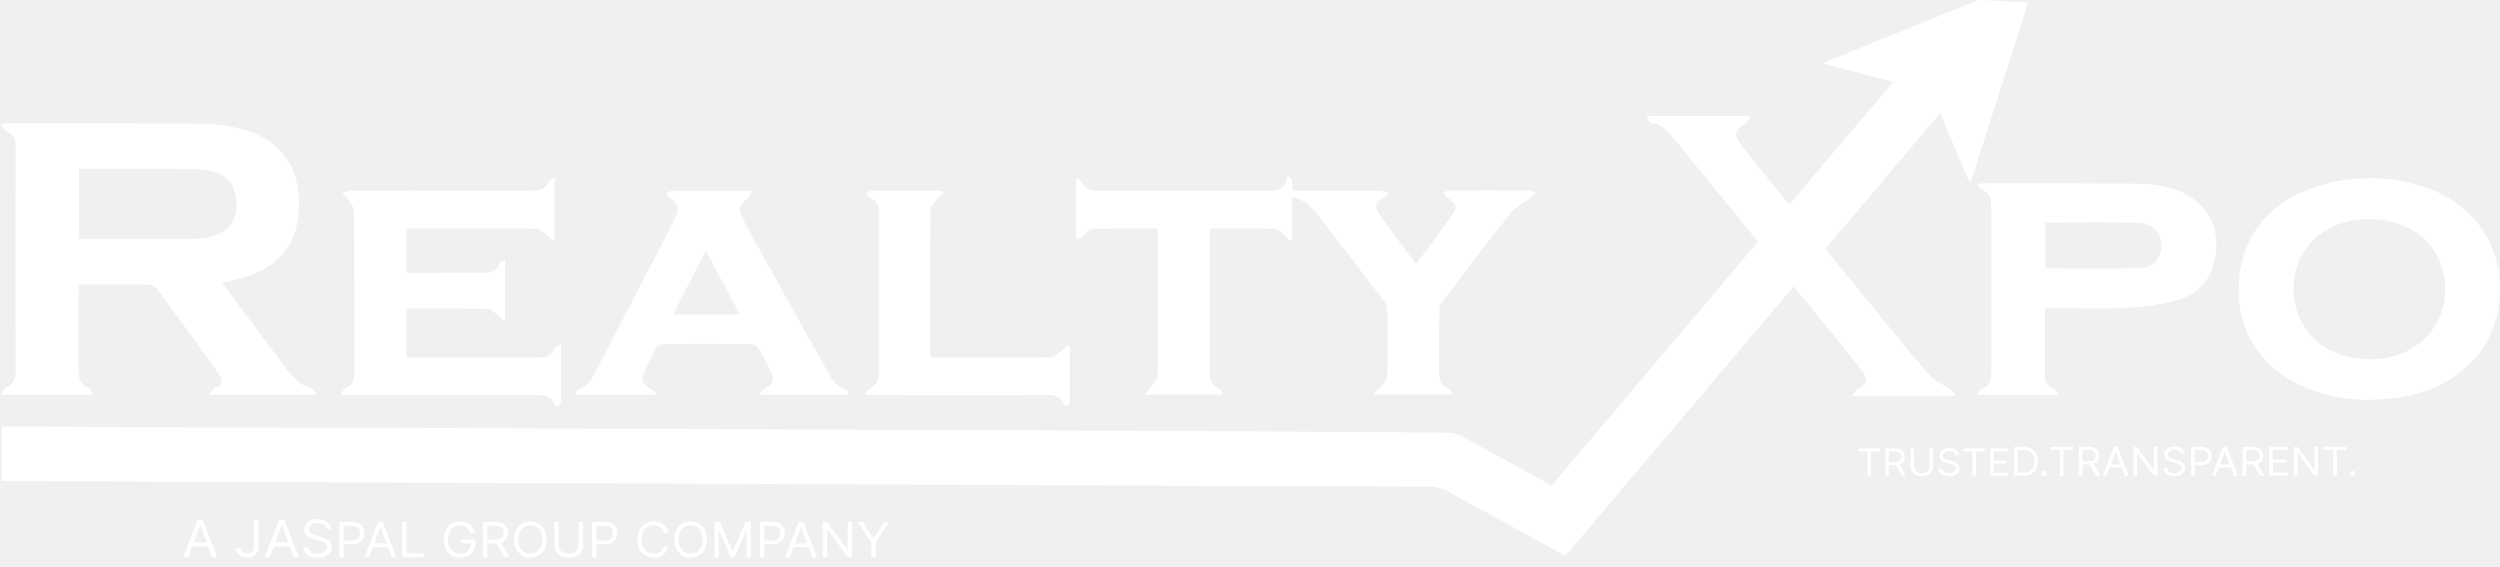
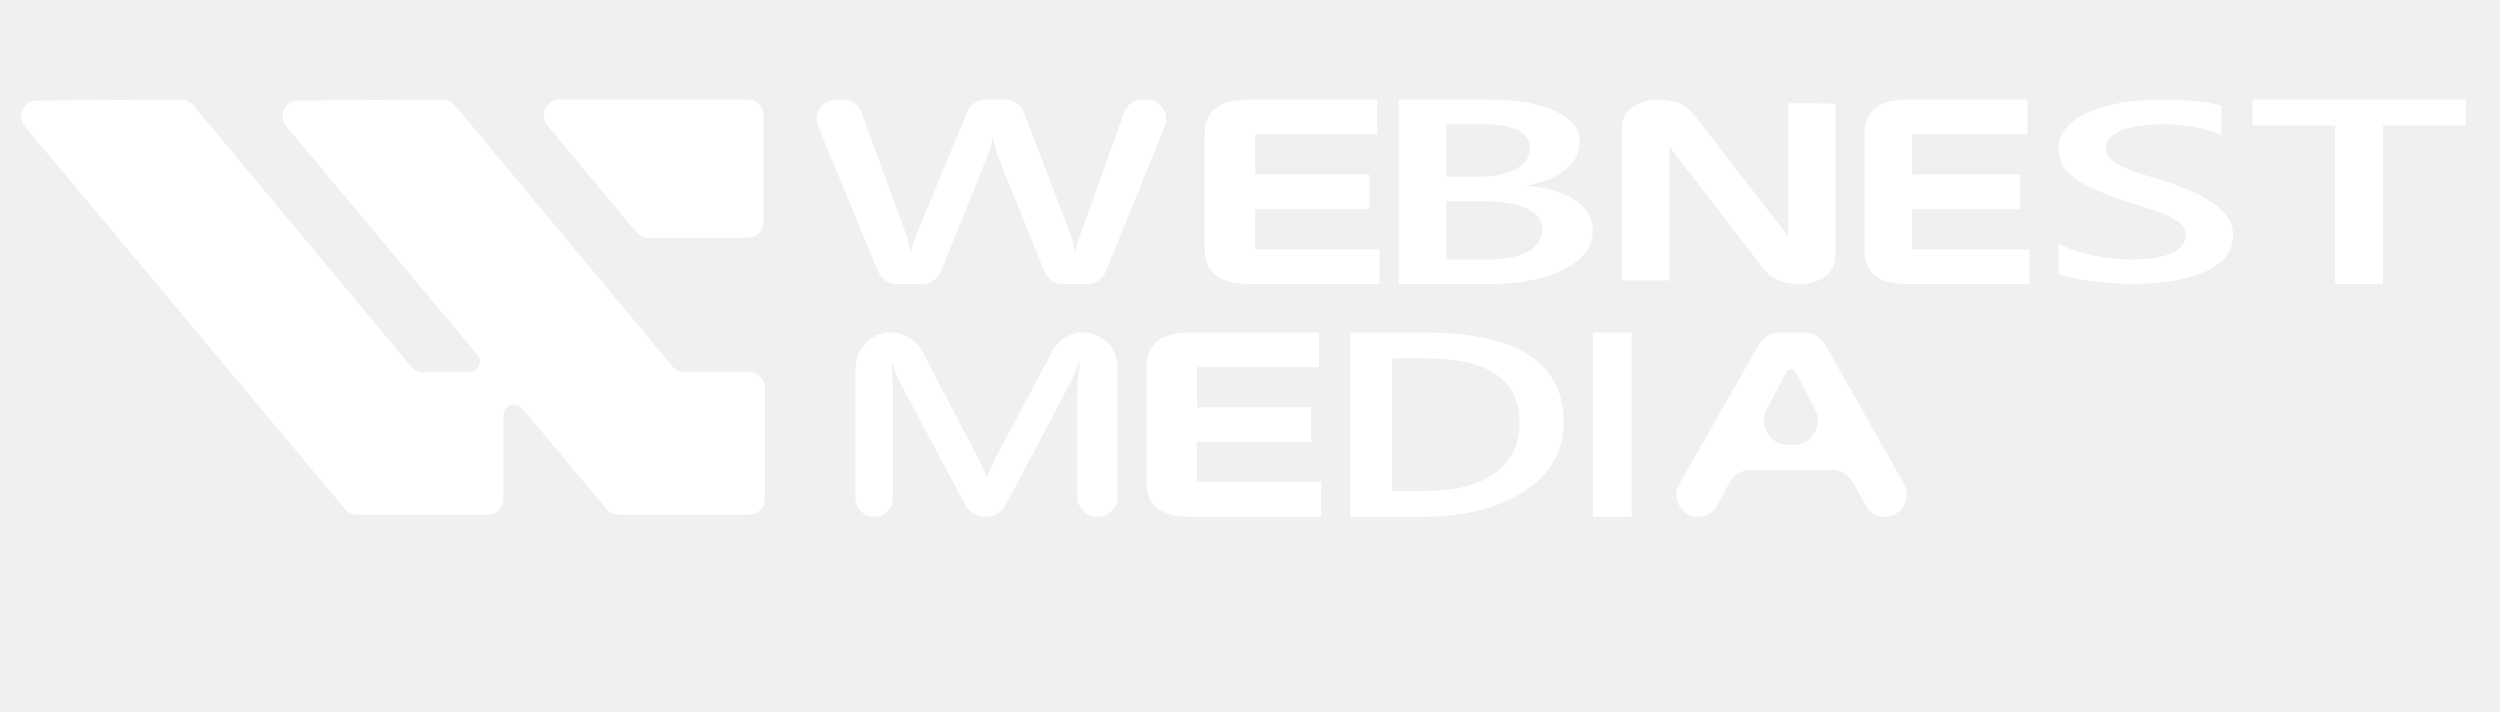
- <svg xmlns="http://www.w3.org/2000/svg" width="172" height="39" viewBox="0 0 172 39" fill="none">
-   <path d="M0.13 33.1V29.33C0.655 29.33 1.153 29.33 1.655 29.33C4.245 29.353 6.837 29.392 9.427 29.4C15.889 29.422 22.35 29.42 28.81 29.442C37.916 29.473 47.028 29.51 56.145 29.552C65.262 29.594 74.373 29.632 83.478 29.665C88.877 29.69 94.277 29.724 99.677 29.767C99.985 29.777 100.286 29.859 100.553 30.005C102.446 31.028 104.325 32.073 106.21 33.11C106.376 33.202 106.548 33.285 106.76 33.395L120.945 16.64C120.757 16.405 120.573 16.172 120.386 15.94C118.713 13.889 117.042 11.837 115.374 9.785C114.894 9.198 114.458 8.558 113.57 8.451C113.472 8.438 113.405 8.193 113.279 7.979H120.438C120.293 8.206 120.234 8.418 120.088 8.503C119.368 8.938 119.253 9.27 119.792 9.965C120.843 11.331 121.959 12.662 123.104 14.079L130.245 5.64L125.445 4.369C125.683 4.247 125.818 4.164 125.971 4.105C129.248 2.778 132.529 1.452 135.814 0.127C135.952 0.056 136.103 0.013 136.259 0C137.331 0.042 138.403 0.1 139.546 0.167C138.217 4.311 136.909 8.394 135.599 12.48L135.475 12.496C134.825 10.952 134.173 9.41 133.487 7.779L125.589 17.117C126.792 18.598 127.972 20.06 129.165 21.514C130.357 22.968 131.566 24.468 132.825 25.897C133.154 26.272 133.713 26.464 134.154 26.754C134.296 26.866 134.427 26.989 134.545 27.124L134.438 27.256H127.394C127.57 27.027 127.645 26.829 127.792 26.755C128.461 26.404 128.575 26.117 128.107 25.513C127.175 24.312 126.205 23.139 125.249 21.955C124.654 21.218 124.051 20.485 123.41 19.698L107.702 38.243C107.267 38.008 106.849 37.784 106.432 37.554C104.122 36.284 101.819 35.003 99.501 33.751C99.179 33.581 98.818 33.49 98.45 33.486C93.757 33.456 89.063 33.454 84.368 33.435C77.517 33.409 70.665 33.378 63.812 33.344C59.315 33.324 54.82 33.305 50.328 33.289L29.771 33.212L2.494 33.1C1.713 33.097 0.932 33.1 0.13 33.1Z" fill="white" />
-   <path d="M15.283 19.447C15.656 19.947 15.984 20.41 16.334 20.862C17.456 22.363 18.575 23.876 19.712 25.373C20.16 25.962 20.628 26.54 21.463 26.707C21.575 26.729 21.638 26.949 21.785 27.157H14.392C14.584 26.924 14.67 26.712 14.819 26.657C15.309 26.477 15.336 26.197 15.094 25.823C14.852 25.45 14.595 25.064 14.329 24.698C13.172 23.1 12.008 21.508 10.837 19.92C10.726 19.77 10.528 19.587 10.367 19.587C8.742 19.562 7.115 19.572 5.452 19.572C5.436 19.748 5.41 19.89 5.41 20.032C5.41 21.866 5.41 23.689 5.41 25.516C5.41 26.017 5.504 26.43 6.066 26.645C6.205 26.699 6.273 26.921 6.439 27.157H0.035C0.21 26.922 0.301 26.707 0.461 26.63C0.658 26.547 0.822 26.407 0.932 26.231C1.042 26.054 1.091 25.849 1.074 25.645C1.064 20.44 1.064 15.235 1.074 10.03C1.074 9.565 0.898 9.255 0.462 9.043C0.301 8.966 0.201 8.771 0 8.543C0.149 8.514 0.299 8.493 0.45 8.479C4.907 8.479 9.362 8.479 13.817 8.509C14.661 8.523 15.5 8.622 16.322 8.805C19.012 9.38 20.503 11.162 20.57 13.794C20.649 16.845 19.138 18.63 15.912 19.317L15.283 19.447ZM5.429 16.425C5.583 16.435 5.697 16.45 5.811 16.45C8.163 16.45 10.516 16.45 12.87 16.45C13.34 16.452 13.809 16.413 14.271 16.335C15.611 16.092 16.26 15.341 16.269 14.094C16.279 12.74 15.656 11.976 14.306 11.709C14.018 11.653 13.724 11.624 13.43 11.621C10.898 11.608 8.369 11.6 5.842 11.599C5.713 11.599 5.581 11.624 5.432 11.639L5.429 16.425Z" fill="white" />
-   <path d="M88.886 13.565V16.509L88.723 16.558C88.633 16.422 88.527 16.295 88.408 16.18C88.198 16.013 87.961 15.745 87.73 15.738C86.263 15.698 84.791 15.718 83.254 15.718C83.243 15.925 83.224 16.103 83.224 16.282C83.224 19.342 83.224 22.402 83.224 25.461C83.224 26.003 83.25 26.515 83.914 26.742C84.012 26.775 84.056 26.956 84.168 27.142H78.709C78.864 26.997 79.01 26.842 79.145 26.68C79.331 26.424 79.643 26.153 79.646 25.887C79.68 22.583 79.667 19.28 79.666 15.978C79.658 15.893 79.644 15.809 79.624 15.726C78.124 15.726 76.647 15.706 75.154 15.75C74.93 15.75 74.708 16.045 74.498 16.218C74.375 16.351 74.215 16.446 74.037 16.494V12.21C74.231 12.365 74.4 12.435 74.447 12.543C74.636 13.005 75.002 13.125 75.475 13.125C79.461 13.125 83.447 13.125 87.432 13.125C87.935 13.125 88.32 12.992 88.483 12.503C88.52 12.373 88.548 12.24 88.567 12.106L88.86 12.31C88.895 12.556 88.93 12.81 88.974 13.123C89.191 13.123 89.401 13.123 89.611 13.123C91.416 13.123 93.224 13.123 95.029 13.123C95.207 13.148 95.38 13.197 95.542 13.27C95.44 13.405 95.319 13.525 95.183 13.629C94.658 13.935 94.542 14.229 94.903 14.739C95.7 15.87 96.537 16.974 97.421 18.173C97.667 17.839 97.879 17.569 98.083 17.291C98.668 16.495 99.269 15.711 99.826 14.899C100.318 14.186 100.26 14.037 99.518 13.565C99.421 13.505 99.372 13.377 99.302 13.278C99.407 13.222 99.514 13.112 99.619 13.112C101.505 13.102 103.39 13.102 105.274 13.112C105.383 13.112 105.491 13.21 105.6 13.262C105.526 13.373 105.441 13.476 105.344 13.57C104.868 13.944 104.279 14.237 103.917 14.684C102.313 16.685 100.765 18.733 99.218 20.776C99.086 20.975 99.018 21.207 99.022 21.443C99.005 22.842 99.022 24.241 99.008 25.642C99.008 26.128 99.111 26.52 99.644 26.724C99.758 26.769 99.819 26.944 99.959 27.132H94.455C94.628 26.989 94.79 26.834 94.94 26.669C95.127 26.41 95.427 26.138 95.436 25.865C95.485 24.336 95.465 22.805 95.451 21.274C95.441 21.094 95.376 20.92 95.264 20.774C93.723 18.752 92.172 16.734 90.613 14.721C90.208 14.221 89.758 13.719 88.886 13.565Z" fill="white" />
-   <path d="M172 20.01C171.989 23.679 169.343 26.604 165.408 27.277C163.083 27.676 160.787 27.601 158.605 26.657C155.375 25.258 153.778 22.595 154.052 19.153C154.291 16.08 156.374 13.675 159.655 12.745C161.808 12.114 164.109 12.1 166.27 12.705C169.904 13.73 172.009 16.422 172 20.01ZM162.99 15.069C159.969 15.069 157.803 17.07 157.799 19.863C157.799 22.698 159.957 24.716 162.999 24.719C166.041 24.723 168.21 22.718 168.226 19.945C168.244 17.08 166.091 15.076 162.99 15.069Z" fill="white" />
-   <path d="M38.157 12.198V16.657C38.013 16.511 37.86 16.373 37.7 16.242C37.434 16.055 37.157 15.741 36.883 15.731C33.958 15.698 31.033 15.716 28.109 15.721C28.06 15.731 28.013 15.748 27.969 15.77V18.771H30.559C31.403 18.771 32.247 18.76 33.091 18.771C33.66 18.783 34.142 18.713 34.368 18.104C34.399 18.019 34.559 17.976 34.743 17.863V22.141C34.538 21.95 34.427 21.831 34.3 21.733C34.068 21.566 33.83 21.258 33.59 21.251C31.73 21.211 29.869 21.229 27.971 21.229V24.601H28.608C31.357 24.601 34.105 24.601 36.855 24.601C37.417 24.601 37.916 24.574 38.142 23.967C38.177 23.872 38.357 23.829 38.601 23.684V24.923C38.601 25.818 38.601 26.714 38.601 27.609C38.601 27.728 38.492 27.846 38.425 27.964C38.331 27.918 38.177 27.889 38.151 27.819C37.911 27.152 37.347 27.167 36.749 27.167C32.569 27.175 28.387 27.175 24.205 27.167H23.395C23.57 26.941 23.642 26.767 23.767 26.712C24.228 26.512 24.377 26.172 24.377 25.721C24.377 21.991 24.386 18.259 24.354 14.527C24.354 14.232 24.064 13.931 23.883 13.645C23.78 13.513 23.662 13.391 23.533 13.282C23.708 13.201 23.895 13.144 24.088 13.115C27.091 13.105 30.095 13.115 33.098 13.115C34.258 13.115 35.415 13.115 36.574 13.115C37.1 13.115 37.548 13.045 37.751 12.493C37.786 12.408 37.953 12.35 38.157 12.198Z" fill="white" />
-   <path d="M141.7 27.169H136.045C136.169 26.977 136.22 26.78 136.338 26.739C136.931 26.517 137.001 26.072 137 25.551C137 22.679 137 19.805 137 16.93C137 16.015 137 15.096 137 14.186C137 13.685 136.915 13.26 136.343 13.058C136.225 13.017 136.168 12.837 136.038 12.673C136.144 12.645 136.251 12.623 136.36 12.61C139.973 12.61 143.586 12.61 147.199 12.636C147.827 12.653 148.451 12.735 149.06 12.882C151.657 13.464 152.938 15.508 152.337 18.024C152.018 19.358 151.151 20.287 149.799 20.649C148.669 20.946 147.507 21.123 146.335 21.177C144.689 21.263 143.036 21.199 141.386 21.199H140.686V24.272C140.686 24.758 140.705 25.245 140.686 25.728C140.667 26.212 140.822 26.515 141.281 26.717C141.416 26.769 141.5 26.937 141.7 27.169ZM140.73 15.318V18.458C142.88 18.458 144.996 18.498 147.108 18.441C148.158 18.413 148.684 17.814 148.7 16.912C148.715 16.01 148.136 15.361 147.088 15.335C144.992 15.281 142.901 15.318 140.73 15.318Z" fill="white" />
-   <path d="M51.704 13.13C51.595 13.345 51.563 13.509 51.462 13.599C50.837 14.144 50.761 14.347 51.131 15.099C51.597 16.023 52.117 16.922 52.62 17.828C54.02 20.347 55.422 22.868 56.833 25.381C57.152 25.948 57.418 26.58 58.188 26.77C58.278 26.794 58.325 26.979 58.434 27.159H52.212C52.387 26.962 52.476 26.807 52.609 26.737C53.171 26.444 53.322 26.175 53.061 25.598C52.782 25.003 52.464 24.426 52.108 23.869C52.046 23.805 51.971 23.755 51.887 23.721C51.803 23.687 51.712 23.671 51.621 23.672C49.637 23.659 47.652 23.659 45.667 23.672C45.568 23.674 45.47 23.697 45.381 23.739C45.292 23.782 45.214 23.842 45.152 23.916C44.834 24.491 44.559 25.083 44.292 25.69C44.091 26.145 44.257 26.479 44.72 26.704C44.867 26.795 45.004 26.902 45.126 27.022L45.042 27.156H39.552C39.65 26.989 39.701 26.794 39.795 26.774C40.392 26.642 40.643 26.198 40.879 25.747C42.466 22.709 44.048 19.671 45.625 16.632C45.921 16.065 46.222 15.498 46.483 14.916C46.711 14.404 46.679 13.935 46.098 13.614C45.991 13.555 45.953 13.387 45.883 13.268C45.981 13.225 46.077 13.142 46.175 13.14C47.984 13.128 49.777 13.13 51.704 13.13ZM48.551 17.235L46.313 21.634H50.91L48.551 17.235Z" fill="white" />
-   <path d="M64.06 24.606C66.827 24.606 69.575 24.619 72.321 24.584C72.582 24.584 72.846 24.276 73.093 24.097C73.215 23.994 73.329 23.882 73.435 23.764L73.601 23.831V24.699C73.601 25.67 73.601 26.64 73.601 27.611C73.57 27.739 73.514 27.861 73.436 27.969C73.34 27.898 73.196 27.846 73.154 27.753C72.946 27.281 72.564 27.171 72.065 27.172C68.136 27.18 64.21 27.18 60.285 27.172H59.645L59.542 27.039C59.658 26.922 59.75 26.767 59.892 26.697C60.071 26.617 60.22 26.488 60.319 26.326C60.419 26.164 60.465 25.977 60.451 25.79C60.451 22.021 60.451 18.252 60.451 14.482C60.466 14.285 60.411 14.089 60.296 13.925C60.181 13.76 60.011 13.637 59.813 13.575C59.717 13.539 59.668 13.39 59.598 13.292C59.701 13.233 59.806 13.125 59.911 13.125C61.537 13.113 63.162 13.125 64.787 13.125L64.892 13.267C64.767 13.38 64.65 13.501 64.542 13.629C64.351 13.886 64.016 14.151 64.016 14.416C63.983 17.751 63.997 21.096 64.001 24.436C64.014 24.494 64.034 24.552 64.06 24.606Z" fill="white" />
-   <path d="M59.02 35.907H59.374L60.08 37.04H60.11L60.816 35.907H61.17L60.249 37.333V38.333H59.941V37.333L59.02 35.907Z" fill="white" />
-   <path d="M58.622 35.907V38.333H58.324L56.936 36.429H56.911V38.333H56.602V35.907H56.901L58.294 37.817H58.319V35.907H58.622Z" fill="white" />
-   <path d="M54.34 38.333H54.017L54.952 35.907H55.27L56.206 38.333H55.882L55.121 36.291H55.101L54.34 38.333ZM54.459 37.386H55.763V37.646H54.459V37.386Z" fill="white" />
-   <path d="M52.273 38.333V35.907H53.133C53.333 35.907 53.496 35.942 53.623 36.011C53.751 36.078 53.845 36.17 53.907 36.286C53.968 36.403 53.999 36.532 53.999 36.675C53.999 36.818 53.968 36.948 53.907 37.065C53.846 37.181 53.753 37.275 53.626 37.344C53.499 37.413 53.336 37.447 53.138 37.447H52.521V37.187H53.128C53.265 37.187 53.375 37.164 53.458 37.119C53.541 37.074 53.601 37.013 53.638 36.937C53.676 36.859 53.695 36.772 53.695 36.675C53.695 36.578 53.676 36.491 53.638 36.414C53.601 36.338 53.54 36.278 53.456 36.234C53.373 36.19 53.262 36.168 53.123 36.168H52.581V38.333H52.273Z" fill="white" />
-   <path d="M49.156 35.907H49.524L50.39 37.921H50.42L51.286 35.907H51.654V38.333H51.365V36.49H51.34L50.544 38.333H50.266L49.47 36.49H49.445V38.333H49.156V35.907Z" fill="white" />
-   <path d="M48.638 37.12C48.638 37.376 48.59 37.597 48.493 37.783C48.396 37.97 48.263 38.114 48.094 38.215C47.925 38.316 47.731 38.366 47.514 38.366C47.297 38.366 47.104 38.316 46.934 38.215C46.765 38.114 46.632 37.97 46.535 37.783C46.438 37.597 46.39 37.376 46.39 37.12C46.39 36.864 46.438 36.643 46.535 36.457C46.632 36.271 46.765 36.127 46.934 36.026C47.104 35.925 47.297 35.874 47.514 35.874C47.731 35.874 47.925 35.925 48.094 36.026C48.263 36.127 48.396 36.271 48.493 36.457C48.59 36.643 48.638 36.864 48.638 37.12ZM48.34 37.12C48.34 36.91 48.303 36.733 48.229 36.589C48.156 36.444 48.057 36.335 47.932 36.26C47.808 36.186 47.668 36.149 47.514 36.149C47.36 36.149 47.22 36.186 47.095 36.26C46.971 36.335 46.871 36.444 46.798 36.589C46.725 36.733 46.688 36.91 46.688 37.12C46.688 37.33 46.725 37.508 46.798 37.652C46.871 37.797 46.971 37.906 47.095 37.98C47.22 38.054 47.36 38.091 47.514 38.091C47.668 38.091 47.808 38.054 47.932 37.98C48.057 37.906 48.156 37.797 48.229 37.652C48.303 37.508 48.34 37.33 48.34 37.12Z" fill="white" />
-   <path d="M45.99 36.666H45.682C45.663 36.581 45.632 36.507 45.586 36.443C45.541 36.379 45.486 36.325 45.422 36.282C45.358 36.237 45.287 36.204 45.209 36.182C45.131 36.16 45.05 36.149 44.965 36.149C44.811 36.149 44.671 36.186 44.546 36.26C44.422 36.335 44.323 36.444 44.249 36.589C44.176 36.733 44.139 36.91 44.139 37.12C44.139 37.33 44.176 37.508 44.249 37.652C44.323 37.797 44.422 37.906 44.546 37.98C44.671 38.054 44.811 38.091 44.965 38.091C45.05 38.091 45.131 38.08 45.209 38.058C45.287 38.036 45.358 38.003 45.422 37.96C45.486 37.916 45.541 37.862 45.586 37.798C45.632 37.733 45.663 37.659 45.682 37.575H45.99C45.967 37.699 45.925 37.81 45.863 37.908C45.802 38.006 45.726 38.089 45.634 38.158C45.543 38.226 45.441 38.277 45.327 38.313C45.214 38.348 45.094 38.366 44.965 38.366C44.748 38.366 44.555 38.316 44.386 38.215C44.216 38.114 44.083 37.97 43.986 37.783C43.889 37.597 43.841 37.376 43.841 37.12C43.841 36.864 43.889 36.643 43.986 36.457C44.083 36.271 44.216 36.127 44.386 36.026C44.555 35.925 44.748 35.874 44.965 35.874C45.094 35.874 45.214 35.892 45.327 35.928C45.441 35.963 45.543 36.015 45.634 36.084C45.726 36.152 45.802 36.235 45.863 36.333C45.925 36.43 45.967 36.541 45.99 36.666Z" fill="white" />
-   <path d="M40.732 38.333V35.907H41.593C41.793 35.907 41.956 35.942 42.083 36.011C42.211 36.078 42.305 36.17 42.367 36.286C42.428 36.403 42.459 36.532 42.459 36.675C42.459 36.818 42.428 36.948 42.367 37.065C42.306 37.181 42.212 37.275 42.086 37.344C41.959 37.413 41.796 37.447 41.598 37.447H40.981V37.187H41.588C41.725 37.187 41.835 37.164 41.918 37.119C42.001 37.074 42.061 37.013 42.098 36.937C42.136 36.859 42.155 36.772 42.155 36.675C42.155 36.578 42.136 36.491 42.098 36.414C42.061 36.338 42 36.278 41.916 36.234C41.833 36.19 41.722 36.168 41.583 36.168H41.041V38.333H40.732Z" fill="white" />
-   <path d="M39.807 35.907H40.116V37.513C40.116 37.679 40.075 37.827 39.993 37.958C39.911 38.087 39.797 38.189 39.648 38.264C39.5 38.339 39.326 38.376 39.126 38.376C38.926 38.376 38.752 38.339 38.603 38.264C38.455 38.189 38.34 38.087 38.258 37.958C38.176 37.827 38.136 37.679 38.136 37.513V35.907H38.444V37.49C38.444 37.608 38.472 37.714 38.526 37.806C38.581 37.898 38.659 37.97 38.76 38.023C38.862 38.075 38.984 38.101 39.126 38.101C39.268 38.101 39.389 38.075 39.492 38.023C39.593 37.97 39.671 37.898 39.725 37.806C39.78 37.714 39.807 37.608 39.807 37.49V35.907Z" fill="white" />
-   <path d="M37.617 37.12C37.617 37.376 37.568 37.597 37.471 37.783C37.374 37.97 37.241 38.114 37.072 38.215C36.903 38.316 36.71 38.366 36.492 38.366C36.275 38.366 36.082 38.316 35.913 38.215C35.744 38.114 35.611 37.97 35.514 37.783C35.417 37.597 35.368 37.376 35.368 37.12C35.368 36.864 35.417 36.643 35.514 36.457C35.611 36.271 35.744 36.127 35.913 36.026C36.082 35.925 36.275 35.874 36.492 35.874C36.71 35.874 36.903 35.925 37.072 36.026C37.241 36.127 37.374 36.271 37.471 36.457C37.568 36.643 37.617 36.864 37.617 37.12ZM37.318 37.12C37.318 36.91 37.282 36.733 37.208 36.589C37.135 36.444 37.036 36.335 36.91 36.26C36.786 36.186 36.647 36.149 36.492 36.149C36.338 36.149 36.199 36.186 36.073 36.26C35.949 36.335 35.85 36.444 35.776 36.589C35.703 36.733 35.667 36.91 35.667 37.12C35.667 37.33 35.703 37.508 35.776 37.652C35.85 37.797 35.949 37.906 36.073 37.98C36.199 38.054 36.338 38.091 36.492 38.091C36.647 38.091 36.786 38.054 36.91 37.98C37.036 37.906 37.135 37.797 37.208 37.652C37.282 37.508 37.318 37.33 37.318 37.12Z" fill="white" />
-   <path d="M33.227 38.333V35.907H34.088C34.287 35.907 34.451 35.94 34.578 36.005C34.706 36.069 34.8 36.157 34.862 36.269C34.923 36.381 34.954 36.508 34.954 36.651C34.954 36.794 34.923 36.921 34.862 37.031C34.8 37.142 34.706 37.229 34.58 37.292C34.453 37.354 34.291 37.386 34.093 37.386H33.397V37.12H34.083C34.219 37.12 34.329 37.101 34.412 37.063C34.495 37.026 34.556 36.972 34.593 36.902C34.631 36.832 34.65 36.748 34.65 36.651C34.65 36.554 34.631 36.469 34.593 36.397C34.555 36.324 34.494 36.268 34.41 36.228C34.327 36.188 34.216 36.168 34.078 36.168H33.536V38.333H33.227ZM34.426 37.243L35.053 38.333H34.695L34.078 37.243H34.426Z" fill="white" />
-   <path d="M32.366 36.666C32.339 36.586 32.303 36.514 32.258 36.451C32.214 36.387 32.161 36.333 32.1 36.288C32.039 36.243 31.971 36.208 31.893 36.185C31.816 36.161 31.732 36.149 31.64 36.149C31.489 36.149 31.352 36.186 31.228 36.26C31.105 36.335 31.006 36.444 30.933 36.589C30.86 36.733 30.824 36.91 30.824 37.12C30.824 37.33 30.861 37.508 30.935 37.652C31.008 37.797 31.108 37.906 31.234 37.98C31.36 38.054 31.502 38.091 31.66 38.091C31.806 38.091 31.934 38.062 32.045 38.003C32.157 37.943 32.244 37.858 32.306 37.749C32.37 37.639 32.401 37.51 32.401 37.362L32.495 37.381H31.729V37.12H32.7V37.381C32.7 37.581 32.655 37.754 32.565 37.902C32.477 38.05 32.354 38.164 32.197 38.245C32.041 38.326 31.862 38.366 31.66 38.366C31.434 38.366 31.236 38.316 31.065 38.215C30.895 38.114 30.762 37.97 30.667 37.783C30.573 37.597 30.525 37.376 30.525 37.12C30.525 36.928 30.552 36.756 30.606 36.603C30.661 36.449 30.738 36.318 30.838 36.209C30.937 36.101 31.055 36.018 31.191 35.961C31.327 35.903 31.477 35.874 31.64 35.874C31.774 35.874 31.899 35.894 32.015 35.932C32.132 35.97 32.236 36.024 32.328 36.095C32.42 36.164 32.496 36.247 32.558 36.344C32.619 36.441 32.661 36.548 32.685 36.666H32.366Z" fill="white" />
-   <path d="M27.67 38.333V35.907H27.978V38.072H29.163V38.333H27.67Z" fill="white" />
-   <path d="M25.407 38.333H25.084L26.019 35.907H26.338L27.273 38.333H26.95L26.189 36.291H26.169L25.407 38.333ZM25.527 37.386H26.83V37.646H25.527V37.386Z" fill="white" />
-   <path d="M23.34 38.333V35.907H24.201C24.4 35.907 24.564 35.942 24.691 36.011C24.818 36.078 24.913 36.17 24.974 36.286C25.035 36.403 25.066 36.532 25.066 36.675C25.066 36.818 25.035 36.948 24.974 37.065C24.914 37.181 24.82 37.275 24.693 37.344C24.566 37.413 24.404 37.447 24.206 37.447H23.589V37.187H24.196C24.332 37.187 24.442 37.164 24.525 37.119C24.608 37.074 24.668 37.013 24.706 36.937C24.744 36.859 24.763 36.772 24.763 36.675C24.763 36.578 24.744 36.491 24.706 36.414C24.668 36.338 24.608 36.278 24.524 36.234C24.44 36.19 24.329 36.168 24.191 36.168H23.648V38.333H23.34Z" fill="white" />
-   <path d="M22.463 36.391C22.447 36.263 22.382 36.163 22.269 36.092C22.155 36.022 22.016 35.986 21.852 35.986C21.731 35.986 21.626 36.005 21.536 36.042C21.446 36.079 21.376 36.13 21.326 36.195C21.276 36.26 21.252 36.333 21.252 36.416C21.252 36.485 21.269 36.545 21.303 36.594C21.339 36.643 21.384 36.684 21.439 36.717C21.494 36.749 21.551 36.776 21.611 36.797C21.672 36.817 21.727 36.833 21.777 36.846L22.054 36.917C22.124 36.934 22.203 36.959 22.29 36.99C22.378 37.021 22.461 37.064 22.541 37.118C22.622 37.171 22.688 37.239 22.74 37.323C22.792 37.406 22.819 37.508 22.819 37.63C22.819 37.77 22.78 37.896 22.703 38.009C22.627 38.122 22.515 38.212 22.368 38.279C22.222 38.345 22.045 38.379 21.836 38.379C21.641 38.379 21.472 38.349 21.33 38.289C21.188 38.229 21.077 38.145 20.995 38.038C20.915 37.931 20.869 37.807 20.858 37.665H21.198C21.207 37.763 21.242 37.844 21.302 37.908C21.363 37.971 21.44 38.019 21.533 38.05C21.627 38.08 21.728 38.095 21.836 38.095C21.962 38.095 22.074 38.076 22.174 38.037C22.274 37.998 22.354 37.943 22.412 37.873C22.471 37.802 22.5 37.719 22.5 37.625C22.5 37.539 22.475 37.469 22.424 37.415C22.374 37.361 22.307 37.317 22.225 37.283C22.143 37.25 22.054 37.22 21.958 37.195L21.623 37.104C21.411 37.046 21.243 36.963 21.119 36.855C20.995 36.747 20.933 36.606 20.933 36.431C20.933 36.286 20.974 36.16 21.056 36.052C21.14 35.943 21.251 35.859 21.391 35.799C21.532 35.738 21.689 35.708 21.862 35.708C22.038 35.708 22.194 35.738 22.33 35.798C22.466 35.857 22.574 35.938 22.654 36.04C22.734 36.143 22.777 36.26 22.781 36.391H22.463Z" fill="white" />
-   <path d="M18.56 38.333H18.215L19.213 35.743H19.553L20.552 38.333H20.207L19.394 36.153H19.373L18.56 38.333ZM18.688 37.321H20.079V37.6H18.688V37.321Z" fill="white" />
-   <path d="M17.459 35.743H17.788V37.594C17.788 37.76 17.756 37.9 17.692 38.016C17.629 38.131 17.539 38.219 17.423 38.279C17.307 38.339 17.17 38.368 17.012 38.368C16.864 38.368 16.731 38.343 16.615 38.291C16.499 38.239 16.408 38.165 16.342 38.069C16.275 37.973 16.242 37.858 16.242 37.726H16.566C16.566 37.799 16.585 37.863 16.623 37.918C16.662 37.972 16.715 38.014 16.783 38.045C16.85 38.075 16.927 38.09 17.012 38.09C17.107 38.09 17.188 38.071 17.254 38.033C17.32 37.995 17.371 37.94 17.405 37.866C17.441 37.792 17.459 37.702 17.459 37.594V35.743Z" fill="white" />
-   <path d="M12.951 38.333H12.605L13.604 35.743H13.944L14.943 38.333H14.598L13.785 36.153H13.764L12.951 38.333ZM13.078 37.321H14.47V37.6H13.078V37.321Z" fill="white" />
-   <path d="M161.862 32.746C161.811 32.746 161.768 32.728 161.733 32.694C161.697 32.66 161.679 32.619 161.679 32.572C161.679 32.524 161.697 32.483 161.733 32.449C161.768 32.415 161.811 32.398 161.862 32.398C161.912 32.398 161.955 32.415 161.99 32.449C162.026 32.483 162.044 32.524 162.044 32.572C162.044 32.603 162.036 32.632 162.019 32.659C162.003 32.685 161.981 32.706 161.953 32.722C161.926 32.738 161.895 32.746 161.862 32.746Z" fill="white" />
-   <path d="M159.868 30.962V30.75H161.428V30.962H160.774V32.73H160.522V30.962H159.868Z" fill="white" />
-   <path d="M159.478 30.75V32.73H159.235L158.101 31.175H158.081V32.73H157.829V30.75H158.073L159.21 32.309H159.231V30.75H159.478Z" fill="white" />
-   <path d="M156.119 32.73V30.75H157.374V30.962H156.371V31.632H157.309V31.844H156.371V32.517H157.391V32.73H156.119Z" fill="white" />
-   <path d="M154.29 32.73V30.75H154.993C155.155 30.75 155.289 30.776 155.393 30.829C155.497 30.881 155.574 30.953 155.624 31.045C155.675 31.136 155.7 31.24 155.7 31.357C155.7 31.474 155.675 31.577 155.624 31.667C155.574 31.758 155.498 31.829 155.394 31.88C155.29 31.931 155.158 31.956 154.997 31.956H154.428V31.74H154.989C155.1 31.74 155.189 31.724 155.257 31.694C155.325 31.663 155.375 31.619 155.405 31.562C155.436 31.505 155.452 31.436 155.452 31.357C155.452 31.278 155.436 31.208 155.405 31.149C155.374 31.09 155.324 31.044 155.256 31.012C155.187 30.979 155.097 30.962 154.985 30.962H154.542V32.73H154.29ZM155.269 31.84L155.781 32.73H155.488L154.985 31.84H155.269Z" fill="white" />
-   <path d="M152.443 32.73H152.179L152.942 30.75H153.202L153.966 32.73H153.702L153.081 31.063H153.064L152.443 32.73ZM152.54 31.956H153.605V32.169H152.54V31.956Z" fill="white" />
-   <path d="M150.755 32.73V30.75H151.458C151.621 30.75 151.754 30.778 151.858 30.834C151.962 30.889 152.039 30.964 152.089 31.059C152.139 31.154 152.164 31.26 152.164 31.376C152.164 31.493 152.139 31.599 152.089 31.695C152.04 31.79 151.963 31.866 151.86 31.923C151.756 31.979 151.624 32.007 151.462 32.007H150.958V31.794H151.454C151.565 31.794 151.655 31.776 151.723 31.739C151.79 31.702 151.839 31.653 151.87 31.59C151.901 31.527 151.917 31.456 151.917 31.376C151.917 31.297 151.901 31.226 151.87 31.164C151.839 31.101 151.79 31.052 151.722 31.017C151.653 30.98 151.563 30.962 151.45 30.962H151.007V32.73H150.755Z" fill="white" />
-   <path d="M150.069 31.245C150.056 31.147 150.007 31.071 149.92 31.017C149.834 30.962 149.727 30.935 149.601 30.935C149.509 30.935 149.429 30.95 149.36 30.978C149.291 31.006 149.238 31.045 149.199 31.095C149.161 31.145 149.142 31.201 149.142 31.264C149.142 31.317 149.156 31.363 149.182 31.401C149.209 31.438 149.244 31.469 149.286 31.494C149.328 31.519 149.372 31.539 149.418 31.555C149.464 31.571 149.506 31.583 149.545 31.593L149.756 31.647C149.81 31.661 149.87 31.679 149.937 31.703C150.004 31.727 150.068 31.76 150.128 31.801C150.19 31.841 150.241 31.894 150.281 31.957C150.321 32.021 150.341 32.1 150.341 32.193C150.341 32.3 150.311 32.396 150.252 32.483C150.194 32.569 150.109 32.638 149.996 32.688C149.885 32.739 149.749 32.765 149.589 32.765C149.44 32.765 149.311 32.742 149.202 32.696C149.094 32.651 149.009 32.587 148.946 32.505C148.885 32.423 148.85 32.328 148.842 32.219H149.102C149.109 32.294 149.135 32.356 149.181 32.405C149.228 32.453 149.287 32.49 149.358 32.514C149.429 32.537 149.507 32.548 149.589 32.548C149.685 32.548 149.772 32.533 149.848 32.504C149.925 32.474 149.985 32.432 150.03 32.378C150.075 32.324 150.097 32.261 150.097 32.189C150.097 32.123 150.078 32.069 150.039 32.028C150.001 31.987 149.95 31.953 149.887 31.927C149.824 31.902 149.756 31.879 149.683 31.86L149.427 31.79C149.264 31.746 149.136 31.682 149.041 31.6C148.946 31.517 148.899 31.409 148.899 31.276C148.899 31.165 148.93 31.068 148.993 30.986C149.057 30.902 149.142 30.838 149.249 30.792C149.357 30.746 149.477 30.723 149.61 30.723C149.744 30.723 149.863 30.745 149.967 30.791C150.071 30.836 150.154 30.898 150.215 30.977C150.276 31.056 150.309 31.145 150.312 31.245H150.069Z" fill="white" />
-   <path d="M148.428 30.75V32.73H148.184L147.05 31.175H147.03V32.73H146.778V30.75H147.022L148.159 32.309H148.18V30.75H148.428Z" fill="white" />
-   <path d="M144.931 32.73H144.667L145.431 30.75H145.691L146.454 32.73H146.19L145.569 31.063H145.553L144.931 32.73ZM145.029 31.956H146.093V32.169H145.029V31.956Z" fill="white" />
-   <path d="M143.016 32.73V30.75H143.718C143.881 30.75 144.014 30.776 144.119 30.829C144.223 30.881 144.3 30.953 144.35 31.045C144.4 31.136 144.425 31.24 144.425 31.357C144.425 31.474 144.4 31.577 144.35 31.667C144.3 31.758 144.223 31.829 144.12 31.88C144.016 31.931 143.884 31.956 143.722 31.956H143.154V31.74H143.714C143.825 31.74 143.915 31.724 143.982 31.694C144.051 31.663 144.1 31.619 144.131 31.562C144.162 31.505 144.177 31.436 144.177 31.357C144.177 31.278 144.162 31.208 144.131 31.149C144.1 31.09 144.05 31.044 143.981 31.012C143.913 30.979 143.823 30.962 143.71 30.962H143.267V32.73H143.016ZM143.995 31.84L144.506 32.73H144.214L143.71 31.84H143.995Z" fill="white" />
-   <path d="M141.067 30.962V30.75H142.627V30.962H141.973V32.73H141.721V30.962H141.067Z" fill="white" />
-   <path d="M140.634 32.746C140.584 32.746 140.541 32.728 140.505 32.694C140.469 32.66 140.451 32.619 140.451 32.572C140.451 32.524 140.469 32.483 140.505 32.449C140.541 32.415 140.584 32.398 140.634 32.398C140.684 32.398 140.727 32.415 140.763 32.449C140.799 32.483 140.817 32.524 140.817 32.572C140.817 32.603 140.808 32.632 140.791 32.659C140.775 32.685 140.753 32.706 140.725 32.722C140.698 32.738 140.668 32.746 140.634 32.746Z" fill="white" />
-   <path d="M139.209 32.73H138.567V30.75H139.238C139.439 30.75 139.612 30.789 139.756 30.869C139.899 30.947 140.009 31.06 140.086 31.208C140.162 31.355 140.2 31.531 140.2 31.736C140.2 31.942 140.162 32.12 140.085 32.269C140.007 32.417 139.895 32.531 139.747 32.611C139.6 32.691 139.42 32.73 139.209 32.73ZM138.819 32.517H139.193C139.365 32.517 139.507 32.486 139.621 32.423C139.734 32.359 139.818 32.27 139.873 32.153C139.929 32.036 139.957 31.897 139.957 31.736C139.957 31.576 139.929 31.439 139.874 31.323C139.82 31.207 139.738 31.118 139.629 31.056C139.52 30.994 139.384 30.962 139.221 30.962H138.819V32.517Z" fill="white" />
-   <path d="M136.933 32.73V30.851H138.123V31.053H137.172V31.688H138.062V31.89H137.172V32.528H138.139V32.73H136.933Z" fill="white" />
-   <path d="M135.084 31.053V30.851H136.564V31.053H135.943V32.73H135.704V31.053H135.084Z" fill="white" />
-   <path d="M134.541 31.321C134.529 31.228 134.482 31.156 134.4 31.105C134.318 31.053 134.217 31.027 134.098 31.027C134.01 31.027 133.934 31.041 133.868 31.068C133.803 31.095 133.753 31.132 133.716 31.179C133.68 31.226 133.662 31.279 133.662 31.339C133.662 31.39 133.675 31.433 133.7 31.469C133.725 31.504 133.758 31.534 133.798 31.558C133.838 31.581 133.88 31.6 133.923 31.616C133.967 31.63 134.007 31.642 134.044 31.651L134.244 31.703C134.295 31.715 134.353 31.733 134.416 31.756C134.479 31.779 134.54 31.809 134.598 31.849C134.656 31.887 134.704 31.937 134.742 31.997C134.78 32.058 134.799 32.132 134.799 32.22C134.799 32.322 134.771 32.413 134.715 32.495C134.66 32.577 134.579 32.642 134.472 32.691C134.366 32.739 134.238 32.763 134.086 32.763C133.945 32.763 133.822 32.741 133.719 32.698C133.616 32.655 133.535 32.594 133.476 32.516C133.418 32.439 133.385 32.349 133.377 32.246H133.624C133.63 32.317 133.655 32.375 133.699 32.422C133.743 32.468 133.799 32.502 133.866 32.525C133.934 32.547 134.008 32.558 134.086 32.558C134.177 32.558 134.259 32.544 134.332 32.516C134.404 32.487 134.462 32.447 134.504 32.396C134.547 32.345 134.568 32.285 134.568 32.216C134.568 32.154 134.549 32.103 134.513 32.064C134.476 32.025 134.428 31.993 134.368 31.969C134.309 31.944 134.244 31.923 134.175 31.904L133.932 31.838C133.778 31.796 133.656 31.736 133.566 31.658C133.476 31.579 133.431 31.477 133.431 31.35C133.431 31.245 133.461 31.154 133.521 31.075C133.581 30.996 133.662 30.935 133.763 30.892C133.865 30.848 133.979 30.826 134.105 30.826C134.232 30.826 134.346 30.847 134.444 30.891C134.543 30.934 134.622 30.992 134.68 31.067C134.738 31.142 134.769 31.226 134.772 31.321H134.541Z" fill="white" />
-   <path d="M132.746 30.851H132.985V32.095C132.985 32.224 132.953 32.338 132.89 32.439C132.827 32.54 132.738 32.619 132.623 32.677C132.508 32.734 132.373 32.763 132.218 32.763C132.063 32.763 131.928 32.734 131.813 32.677C131.698 32.619 131.609 32.54 131.546 32.439C131.483 32.338 131.451 32.224 131.451 32.095V30.851H131.69V32.077C131.69 32.169 131.711 32.25 131.754 32.322C131.796 32.393 131.856 32.449 131.935 32.49C132.014 32.53 132.108 32.55 132.218 32.55C132.328 32.55 132.422 32.53 132.501 32.49C132.58 32.449 132.641 32.393 132.682 32.322C132.725 32.25 132.746 32.169 132.746 32.077V30.851Z" fill="white" />
-   <path d="M129.716 32.73V30.851H130.383C130.537 30.851 130.663 30.876 130.762 30.927C130.861 30.976 130.934 31.044 130.982 31.131C131.029 31.218 131.053 31.317 131.053 31.427C131.053 31.538 131.029 31.636 130.982 31.722C130.934 31.808 130.861 31.875 130.763 31.924C130.665 31.972 130.539 31.996 130.386 31.996H129.847V31.791H130.379C130.484 31.791 130.569 31.776 130.633 31.747C130.698 31.717 130.745 31.676 130.774 31.622C130.803 31.567 130.818 31.503 130.818 31.427C130.818 31.352 130.803 31.287 130.774 31.23C130.744 31.174 130.697 31.131 130.632 31.1C130.567 31.069 130.481 31.053 130.375 31.053H129.955V32.73H129.716ZM130.645 31.886L131.13 32.73H130.853L130.375 31.886H130.645Z" fill="white" />
-   <path d="M127.867 31.053V30.851H129.347V31.053H128.727V32.73H128.488V31.053H127.867Z" fill="white" />
+ <svg xmlns="http://www.w3.org/2000/svg" width="253" zoomAndPan="magnify" viewBox="0 0 189.75 54" height="72" preserveAspectRatio="xMidYMid meet" version="1.0">
+   <defs>
+     <clipPath id="22d0147e8e">
+       <path d="M 1.602 7.562 L 59 7.562 L 59 40 L 1.602 40 Z M 1.602 7.562 " clip-rule="nonzero" />
+     </clipPath>
+     <clipPath id="926ec5d22b">
+       <path d="M 41 7.562 L 58 7.562 L 58 19 L 41 19 Z M 41 7.562 " clip-rule="nonzero" />
+     </clipPath>
+     <clipPath id="04a63fba51">
+       <path d="M 91 7.562 L 105 7.562 L 105 22 L 91 22 Z M 91 7.562 " clip-rule="nonzero" />
+     </clipPath>
+     <clipPath id="fed6b45ae9">
+       <path d="M 61 7.562 L 89 7.562 L 89 22 L 61 22 Z M 61 7.562 " clip-rule="nonzero" />
+     </clipPath>
+     <clipPath id="7cc047edc0">
+       <path d="M 106 7.562 L 121 7.562 L 121 22 L 106 22 Z M 106 7.562 " clip-rule="nonzero" />
+     </clipPath>
+     <clipPath id="d51fde48f7">
+       <path d="M 123 7.562 L 140 7.562 L 140 22 L 123 22 Z M 123 7.562 " clip-rule="nonzero" />
+     </clipPath>
+     <clipPath id="4477fbc877">
+       <path d="M 141 7.562 L 155 7.562 L 155 22 L 141 22 Z M 141 7.562 " clip-rule="nonzero" />
+     </clipPath>
+     <clipPath id="614e069fc4">
+       <path d="M 156 7.562 L 170 7.562 L 170 22 L 156 22 Z M 156 7.562 " clip-rule="nonzero" />
+     </clipPath>
+     <clipPath id="ad5bc94316">
+       <path d="M 170 7.562 L 187.902 7.562 L 187.902 22 L 170 22 Z M 170 7.562 " clip-rule="nonzero" />
+     </clipPath>
+   </defs>
+   <g clip-path="url(#22d0147e8e)">
+     <path fill="#ffffff" d="M 58.059 29.438 L 58.059 37.859 C 58.059 38.016 58.027 38.172 57.969 38.32 C 57.906 38.465 57.82 38.598 57.707 38.711 C 57.598 38.82 57.465 38.91 57.316 38.973 C 57.172 39.031 57.016 39.062 56.859 39.062 L 46.949 39.062 C 46.773 39.062 46.598 39.023 46.441 38.949 C 46.281 38.875 46.141 38.766 46.027 38.629 L 39.625 30.98 C 39.52 30.855 39.379 30.766 39.219 30.723 C 39.059 30.68 38.891 30.688 38.738 30.742 C 38.582 30.797 38.449 30.902 38.355 31.035 C 38.262 31.172 38.211 31.332 38.207 31.496 L 38.207 37.859 C 38.207 38.18 38.082 38.484 37.855 38.711 C 37.629 38.938 37.324 39.062 37.004 39.062 L 27.102 39.062 C 26.922 39.062 26.75 39.023 26.59 38.949 C 26.434 38.875 26.289 38.766 26.18 38.629 L 1.883 9.598 C 1.734 9.422 1.641 9.207 1.613 8.984 C 1.582 8.758 1.617 8.527 1.715 8.32 C 1.809 8.113 1.961 7.938 2.156 7.816 C 2.348 7.691 2.57 7.625 2.797 7.625 L 13.742 7.562 C 13.918 7.559 14.098 7.598 14.258 7.672 C 14.422 7.746 14.566 7.859 14.68 7.996 L 31.188 27.801 C 31.297 27.938 31.434 28.047 31.594 28.125 C 31.75 28.199 31.922 28.242 32.098 28.246 L 35.609 28.246 C 35.766 28.246 35.914 28.203 36.047 28.125 C 36.176 28.043 36.281 27.926 36.348 27.789 C 36.41 27.648 36.438 27.496 36.418 27.344 C 36.398 27.191 36.336 27.047 36.238 26.93 L 21.734 9.598 C 21.59 9.422 21.496 9.207 21.465 8.984 C 21.434 8.758 21.469 8.527 21.566 8.32 C 21.66 8.113 21.816 7.938 22.008 7.816 C 22.199 7.691 22.422 7.625 22.648 7.625 L 33.59 7.562 C 33.77 7.559 33.945 7.598 34.109 7.672 C 34.27 7.746 34.414 7.859 34.531 7.996 L 51.035 27.801 C 51.145 27.938 51.285 28.047 51.445 28.125 C 51.602 28.199 51.773 28.242 51.949 28.246 L 56.859 28.246 C 57.176 28.246 57.48 28.367 57.703 28.594 C 57.93 28.816 58.055 29.117 58.059 29.438 Z M 58.059 29.438 " fill-opacity="1" fill-rule="nonzero" />
+   </g>
+   <g clip-path="url(#926ec5d22b)">
+     <path fill="#ffffff" d="M 56.754 18.043 L 49.203 18.043 C 49.027 18.043 48.855 18.004 48.699 17.93 C 48.543 17.855 48.402 17.746 48.293 17.613 L 41.555 9.535 C 41.41 9.359 41.316 9.145 41.285 8.918 C 41.258 8.691 41.293 8.461 41.391 8.254 C 41.484 8.047 41.641 7.871 41.832 7.75 C 42.027 7.625 42.25 7.562 42.48 7.562 L 56.754 7.562 C 57.074 7.562 57.379 7.688 57.605 7.914 C 57.832 8.141 57.957 8.445 57.957 8.766 L 57.957 16.844 C 57.957 17.004 57.926 17.16 57.867 17.305 C 57.805 17.449 57.719 17.582 57.605 17.695 C 57.492 17.805 57.359 17.895 57.215 17.953 C 57.07 18.016 56.914 18.047 56.754 18.043 Z M 56.754 18.043 " fill-opacity="1" fill-rule="nonzero" />
+   </g>
+   <g clip-path="url(#04a63fba51)">
+     <path fill="#ffffff" d="M 95.266 18.922 L 95.266 15.859 L 103.938 15.859 L 103.938 13.242 L 95.266 13.242 L 95.266 10.191 L 104.527 10.191 L 104.527 7.562 L 94.887 7.562 C 92.566 7.562 91.438 8.406 91.438 10.145 L 91.438 18.988 C 91.438 20.715 92.566 21.555 94.887 21.555 L 104.691 21.555 L 104.691 18.922 Z M 95.266 18.922 " fill-opacity="1" fill-rule="nonzero" />
+   </g>
+   <g clip-path="url(#fed6b45ae9)">
+     <path fill="#ffffff" d="M 87.043 7.562 C 88.086 7.562 88.801 8.621 88.406 9.59 L 83.918 20.637 C 83.691 21.191 83.152 21.555 82.551 21.555 L 80.645 21.555 C 80.043 21.555 79.504 21.188 79.281 20.633 L 75.703 11.766 C 75.539 11.359 75.441 10.914 75.398 10.43 C 75.398 10.414 75.387 10.402 75.367 10.402 C 75.352 10.402 75.34 10.414 75.336 10.43 C 75.289 10.883 75.172 11.32 74.992 11.746 L 71.402 20.633 C 71.176 21.188 70.637 21.555 70.035 21.555 L 68.031 21.555 C 67.438 21.555 66.902 21.195 66.672 20.645 L 62.094 9.598 C 61.691 8.629 62.402 7.562 63.453 7.562 L 63.996 7.562 C 64.613 7.562 65.164 7.949 65.379 8.527 L 68.785 17.805 C 68.938 18.227 69.031 18.66 69.07 19.117 C 69.074 19.137 69.09 19.152 69.113 19.152 C 69.133 19.152 69.148 19.137 69.152 19.117 C 69.195 18.789 69.328 18.352 69.551 17.805 L 73.43 8.469 C 73.656 7.922 74.195 7.562 74.789 7.562 L 76.336 7.562 C 76.945 7.562 77.496 7.941 77.711 8.512 L 81.285 17.883 C 81.418 18.23 81.52 18.637 81.586 19.105 C 81.59 19.121 81.602 19.133 81.617 19.133 C 81.637 19.133 81.648 19.121 81.652 19.105 C 81.684 18.781 81.793 18.363 81.98 17.848 L 85.32 8.539 C 85.531 7.953 86.086 7.562 86.707 7.562 Z M 87.043 7.562 " fill-opacity="1" fill-rule="nonzero" />
+   </g>
+   <g clip-path="url(#7cc047edc0)">
+     <path fill="#ffffff" d="M 106.164 21.555 L 106.164 7.562 L 113.066 7.562 C 115.172 7.562 116.832 7.859 118.059 8.449 C 119.289 9.043 119.906 9.812 119.906 10.762 C 119.906 11.555 119.559 12.246 118.859 12.832 C 118.164 13.418 117.199 13.832 115.965 14.078 L 115.965 14.117 C 117.461 14.23 118.652 14.586 119.543 15.191 C 120.441 15.789 120.895 16.57 120.895 17.535 C 120.895 18.73 120.16 19.699 118.695 20.441 C 117.227 21.184 115.379 21.555 113.145 21.555 Z M 109.762 9.426 L 109.762 13.406 L 112.098 13.406 C 113.352 13.406 114.332 13.219 115.039 12.84 C 115.758 12.457 116.117 11.918 116.117 11.223 C 116.117 10.023 114.871 9.426 112.383 9.426 Z M 109.762 15.27 L 109.762 19.699 L 112.84 19.699 C 114.184 19.699 115.223 19.5 115.949 19.105 C 116.688 18.699 117.055 18.148 117.055 17.445 C 117.055 15.996 115.492 15.27 112.367 15.27 Z M 109.762 15.27 " fill-opacity="1" fill-rule="nonzero" />
+   </g>
+   <g clip-path="url(#d51fde48f7)">
+     <path fill="#ffffff" d="M 135.73 7.832 L 135.73 17.945 L 128.477 8.59 C 127.93 7.906 127.039 7.562 125.824 7.562 C 124.473 7.562 123.102 8.277 123.102 9.645 L 123.102 21.289 L 126.695 21.289 L 126.695 11.113 L 133.957 20.527 C 134.496 21.211 135.398 21.555 136.641 21.555 C 137.965 21.555 139.301 20.844 139.301 19.5 L 139.301 7.859 Z M 135.73 7.832 " fill-opacity="1" fill-rule="nonzero" />
+   </g>
+   <g clip-path="url(#4477fbc877)">
+     <path fill="#ffffff" d="M 145.125 18.922 L 145.125 15.859 L 153.316 15.859 L 153.316 13.242 L 145.125 13.242 L 145.125 10.191 L 153.875 10.191 L 153.875 7.562 L 144.77 7.562 C 142.578 7.562 141.512 8.406 141.512 10.145 L 141.512 18.988 C 141.512 20.715 142.578 21.555 144.77 21.555 L 154.031 21.555 L 154.031 18.922 Z M 145.125 18.922 " fill-opacity="1" fill-rule="nonzero" />
+   </g>
+   <g clip-path="url(#614e069fc4)">
+     <path fill="#ffffff" d="M 156.254 20.789 L 156.254 18.477 C 156.57 18.664 156.945 18.836 157.379 18.984 C 157.82 19.137 158.285 19.266 158.777 19.371 C 159.266 19.473 159.758 19.551 160.25 19.609 C 160.738 19.664 161.191 19.695 161.605 19.695 C 163.047 19.695 164.117 19.535 164.82 19.223 C 165.531 18.906 165.887 18.449 165.887 17.852 C 165.887 17.531 165.766 17.254 165.527 17.023 C 165.297 16.781 164.969 16.566 164.547 16.371 C 164.125 16.176 163.621 15.988 163.047 15.812 C 162.48 15.629 161.867 15.441 161.215 15.246 C 160.512 15 159.859 14.754 159.254 14.5 C 158.648 14.25 158.117 13.973 157.668 13.672 C 157.227 13.363 156.875 13.016 156.613 12.633 C 156.363 12.246 156.238 11.797 156.238 11.281 C 156.238 10.645 156.457 10.094 156.887 9.629 C 157.332 9.156 157.906 8.77 158.617 8.469 C 159.34 8.16 160.156 7.934 161.07 7.789 C 161.984 7.637 162.918 7.562 163.867 7.562 C 166.031 7.562 167.609 7.723 168.598 8.043 L 168.598 10.262 C 167.426 9.707 165.918 9.43 164.07 9.43 C 163.562 9.43 163.051 9.465 162.543 9.527 C 162.043 9.59 161.59 9.691 161.184 9.836 C 160.793 9.98 160.469 10.168 160.219 10.395 C 159.969 10.621 159.844 10.895 159.844 11.215 C 159.844 11.52 159.941 11.777 160.133 12 C 160.324 12.219 160.605 12.422 160.969 12.605 C 161.344 12.785 161.797 12.965 162.324 13.141 C 162.863 13.312 163.484 13.496 164.184 13.699 C 164.906 13.945 165.586 14.203 166.219 14.473 C 166.863 14.742 167.426 15.043 167.906 15.371 C 168.398 15.695 168.781 16.062 169.062 16.465 C 169.348 16.859 169.492 17.312 169.492 17.824 C 169.492 18.512 169.281 19.09 168.859 19.562 C 168.434 20.035 167.863 20.418 167.145 20.715 C 166.43 21.008 165.609 21.223 164.676 21.355 C 163.742 21.488 162.758 21.555 161.719 21.555 C 161.375 21.555 160.945 21.535 160.434 21.496 C 159.938 21.465 159.422 21.414 158.891 21.344 C 158.363 21.281 157.863 21.203 157.391 21.109 C 156.922 21.016 156.543 20.906 156.254 20.789 Z M 156.254 20.789 " fill-opacity="1" fill-rule="nonzero" />
+   </g>
+   <g clip-path="url(#ad5bc94316)">
+     <path fill="#ffffff" d="M 187.164 9.531 L 180.875 9.531 L 180.875 21.555 L 177.242 21.555 L 177.242 9.531 L 170.965 9.531 L 170.965 7.562 L 187.164 7.562 Z M 187.164 9.531 " fill-opacity="1" fill-rule="nonzero" />
+   </g>
+   <path fill="#ffffff" d="M 84.812 37.703 C 84.812 38.543 84.129 39.227 83.289 39.227 C 82.445 39.227 81.766 38.543 81.766 37.703 L 81.766 30.172 C 81.766 29.438 81.824 28.539 81.941 27.48 C 81.945 27.465 81.93 27.449 81.914 27.449 C 81.902 27.449 81.891 27.457 81.887 27.469 C 81.699 28.07 81.535 28.504 81.391 28.766 L 76.359 38.289 C 76.055 38.863 75.457 39.227 74.805 39.227 C 74.152 39.227 73.555 38.867 73.25 38.293 L 68.207 28.844 C 68.055 28.543 67.895 28.086 67.723 27.469 C 67.719 27.457 67.711 27.449 67.699 27.449 C 67.68 27.449 67.668 27.465 67.672 27.48 C 67.738 28.043 67.77 28.945 67.77 30.191 L 67.77 37.805 C 67.77 38.59 67.133 39.227 66.352 39.227 C 65.566 39.227 64.93 38.59 64.93 37.805 L 64.93 27.93 C 64.93 26.441 66.137 25.234 67.621 25.234 C 68.625 25.234 69.547 25.793 70.012 26.68 L 74.121 34.551 C 74.48 35.246 74.719 35.77 74.836 36.121 C 74.84 36.141 74.859 36.152 74.879 36.152 C 74.898 36.152 74.914 36.141 74.922 36.125 C 75.234 35.402 75.488 34.867 75.684 34.512 L 79.906 26.613 C 80.359 25.766 81.242 25.234 82.203 25.234 C 83.645 25.234 84.812 26.402 84.812 27.844 Z M 84.812 37.703 " fill-opacity="1" fill-rule="nonzero" />
+   <path fill="#ffffff" d="M 90.848 36.594 L 90.848 33.535 L 99.52 33.535 L 99.52 30.918 L 90.848 30.918 L 90.848 27.863 L 100.109 27.863 L 100.109 25.234 L 90.469 25.234 C 88.148 25.234 87.02 26.078 87.02 27.816 L 87.02 36.664 C 87.02 38.391 88.148 39.227 90.469 39.227 L 100.273 39.227 L 100.273 36.594 Z M 90.848 36.594 " fill-opacity="1" fill-rule="nonzero" />
+   <path fill="#ffffff" d="M 102.484 39.227 L 102.484 25.234 L 108.039 25.234 C 115.137 25.234 118.684 27.508 118.684 32.055 C 118.684 34.215 117.699 35.949 115.73 37.266 C 113.762 38.57 111.125 39.227 107.812 39.227 Z M 105.664 27.207 L 105.664 37.266 L 108.215 37.266 C 110.461 37.266 112.207 36.816 113.449 35.918 C 114.703 35.02 115.328 33.754 115.328 32.113 C 115.328 28.84 112.996 27.207 108.336 27.207 Z M 105.664 27.207 " fill-opacity="1" fill-rule="nonzero" />
+   <path fill="#ffffff" d="M 120.895 25.234 L 123.84 25.234 L 123.84 39.227 L 120.895 39.227 Z M 120.895 25.234 " fill-opacity="1" fill-rule="nonzero" />
+   <path fill="#ffffff" d="M 144.512 36.723 C 145.145 37.84 144.336 39.227 143.055 39.227 C 142.438 39.227 141.871 38.887 141.578 38.344 L 140.656 36.633 C 140.336 36.035 139.711 35.664 139.035 35.664 L 132.875 35.664 C 132.188 35.664 131.555 36.047 131.238 36.66 L 130.375 38.328 C 130.09 38.879 129.523 39.227 128.902 39.227 C 127.629 39.227 126.832 37.852 127.461 36.746 L 133.496 26.164 C 133.824 25.59 134.434 25.234 135.098 25.234 L 136.938 25.234 C 137.602 25.234 138.211 25.594 138.539 26.168 Z M 136.141 33.773 C 137.527 33.773 138.418 32.297 137.766 31.07 L 136.242 28.191 C 136.238 28.188 136.238 28.184 136.238 28.184 C 136.133 27.969 135.711 27.98 135.602 28.191 L 134.09 31.074 C 133.445 32.301 134.336 33.773 135.719 33.773 Z M 136.141 33.773 " fill-opacity="1" fill-rule="nonzero" />
</svg>
